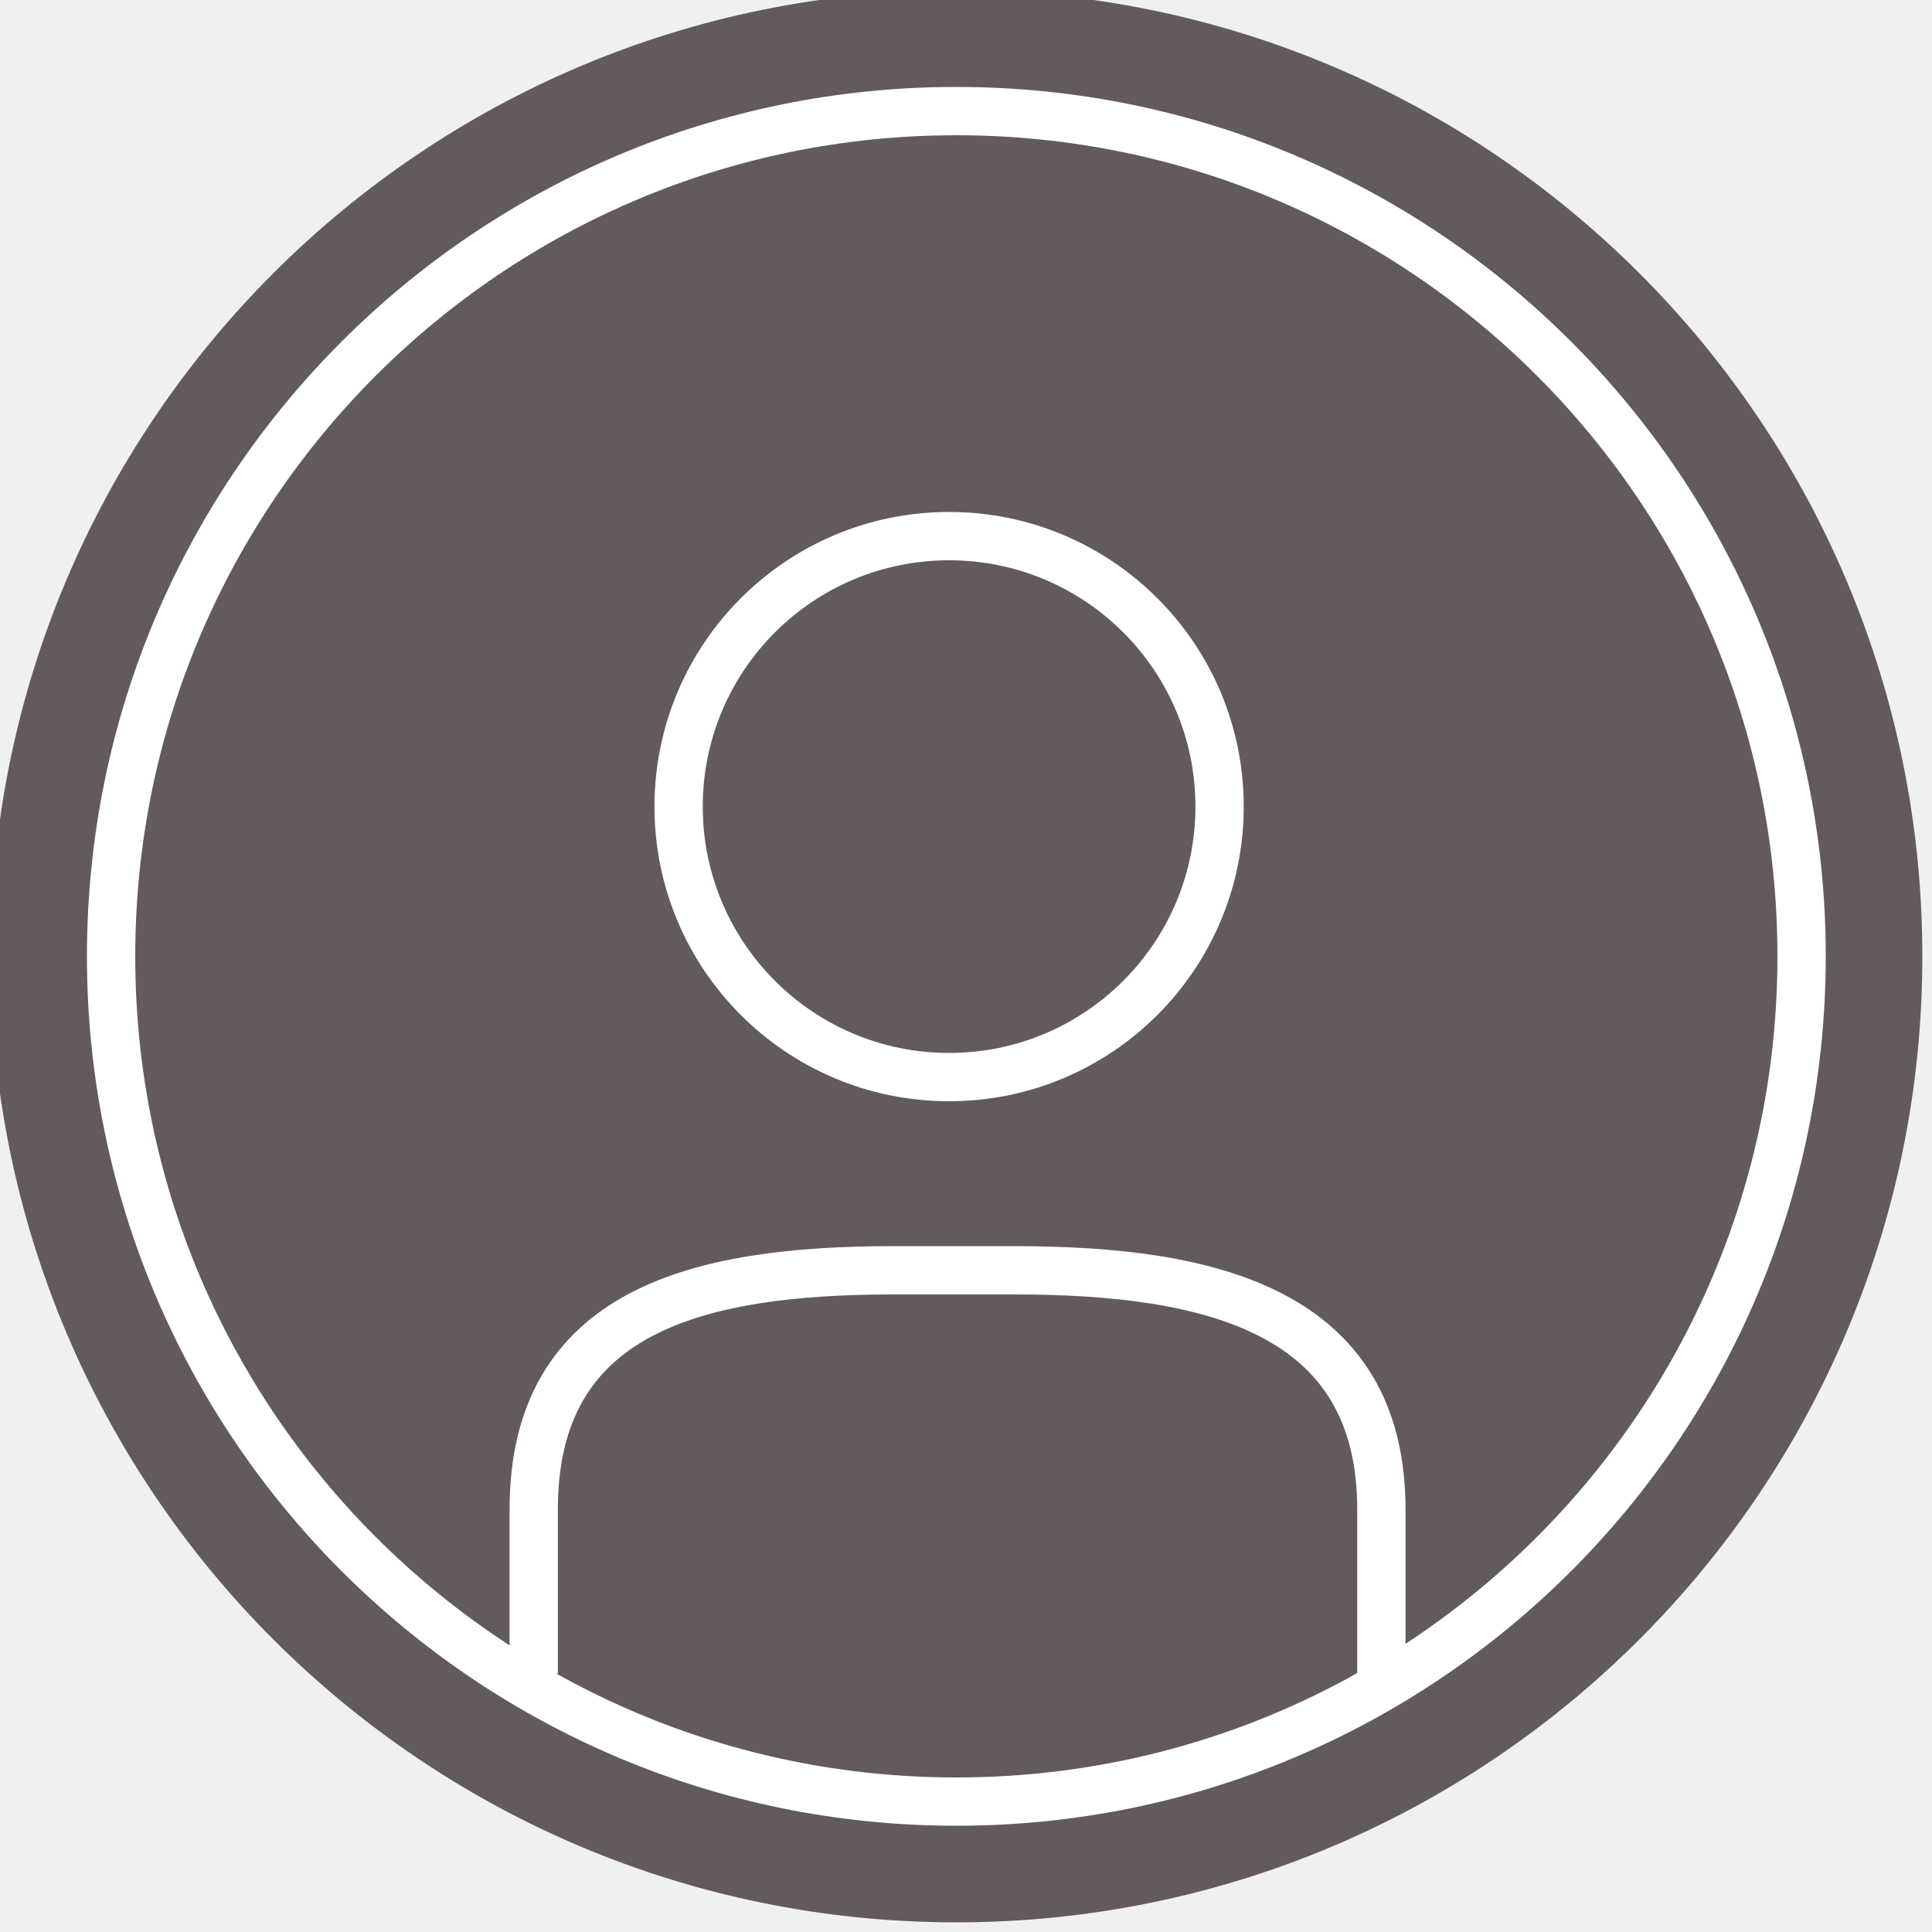
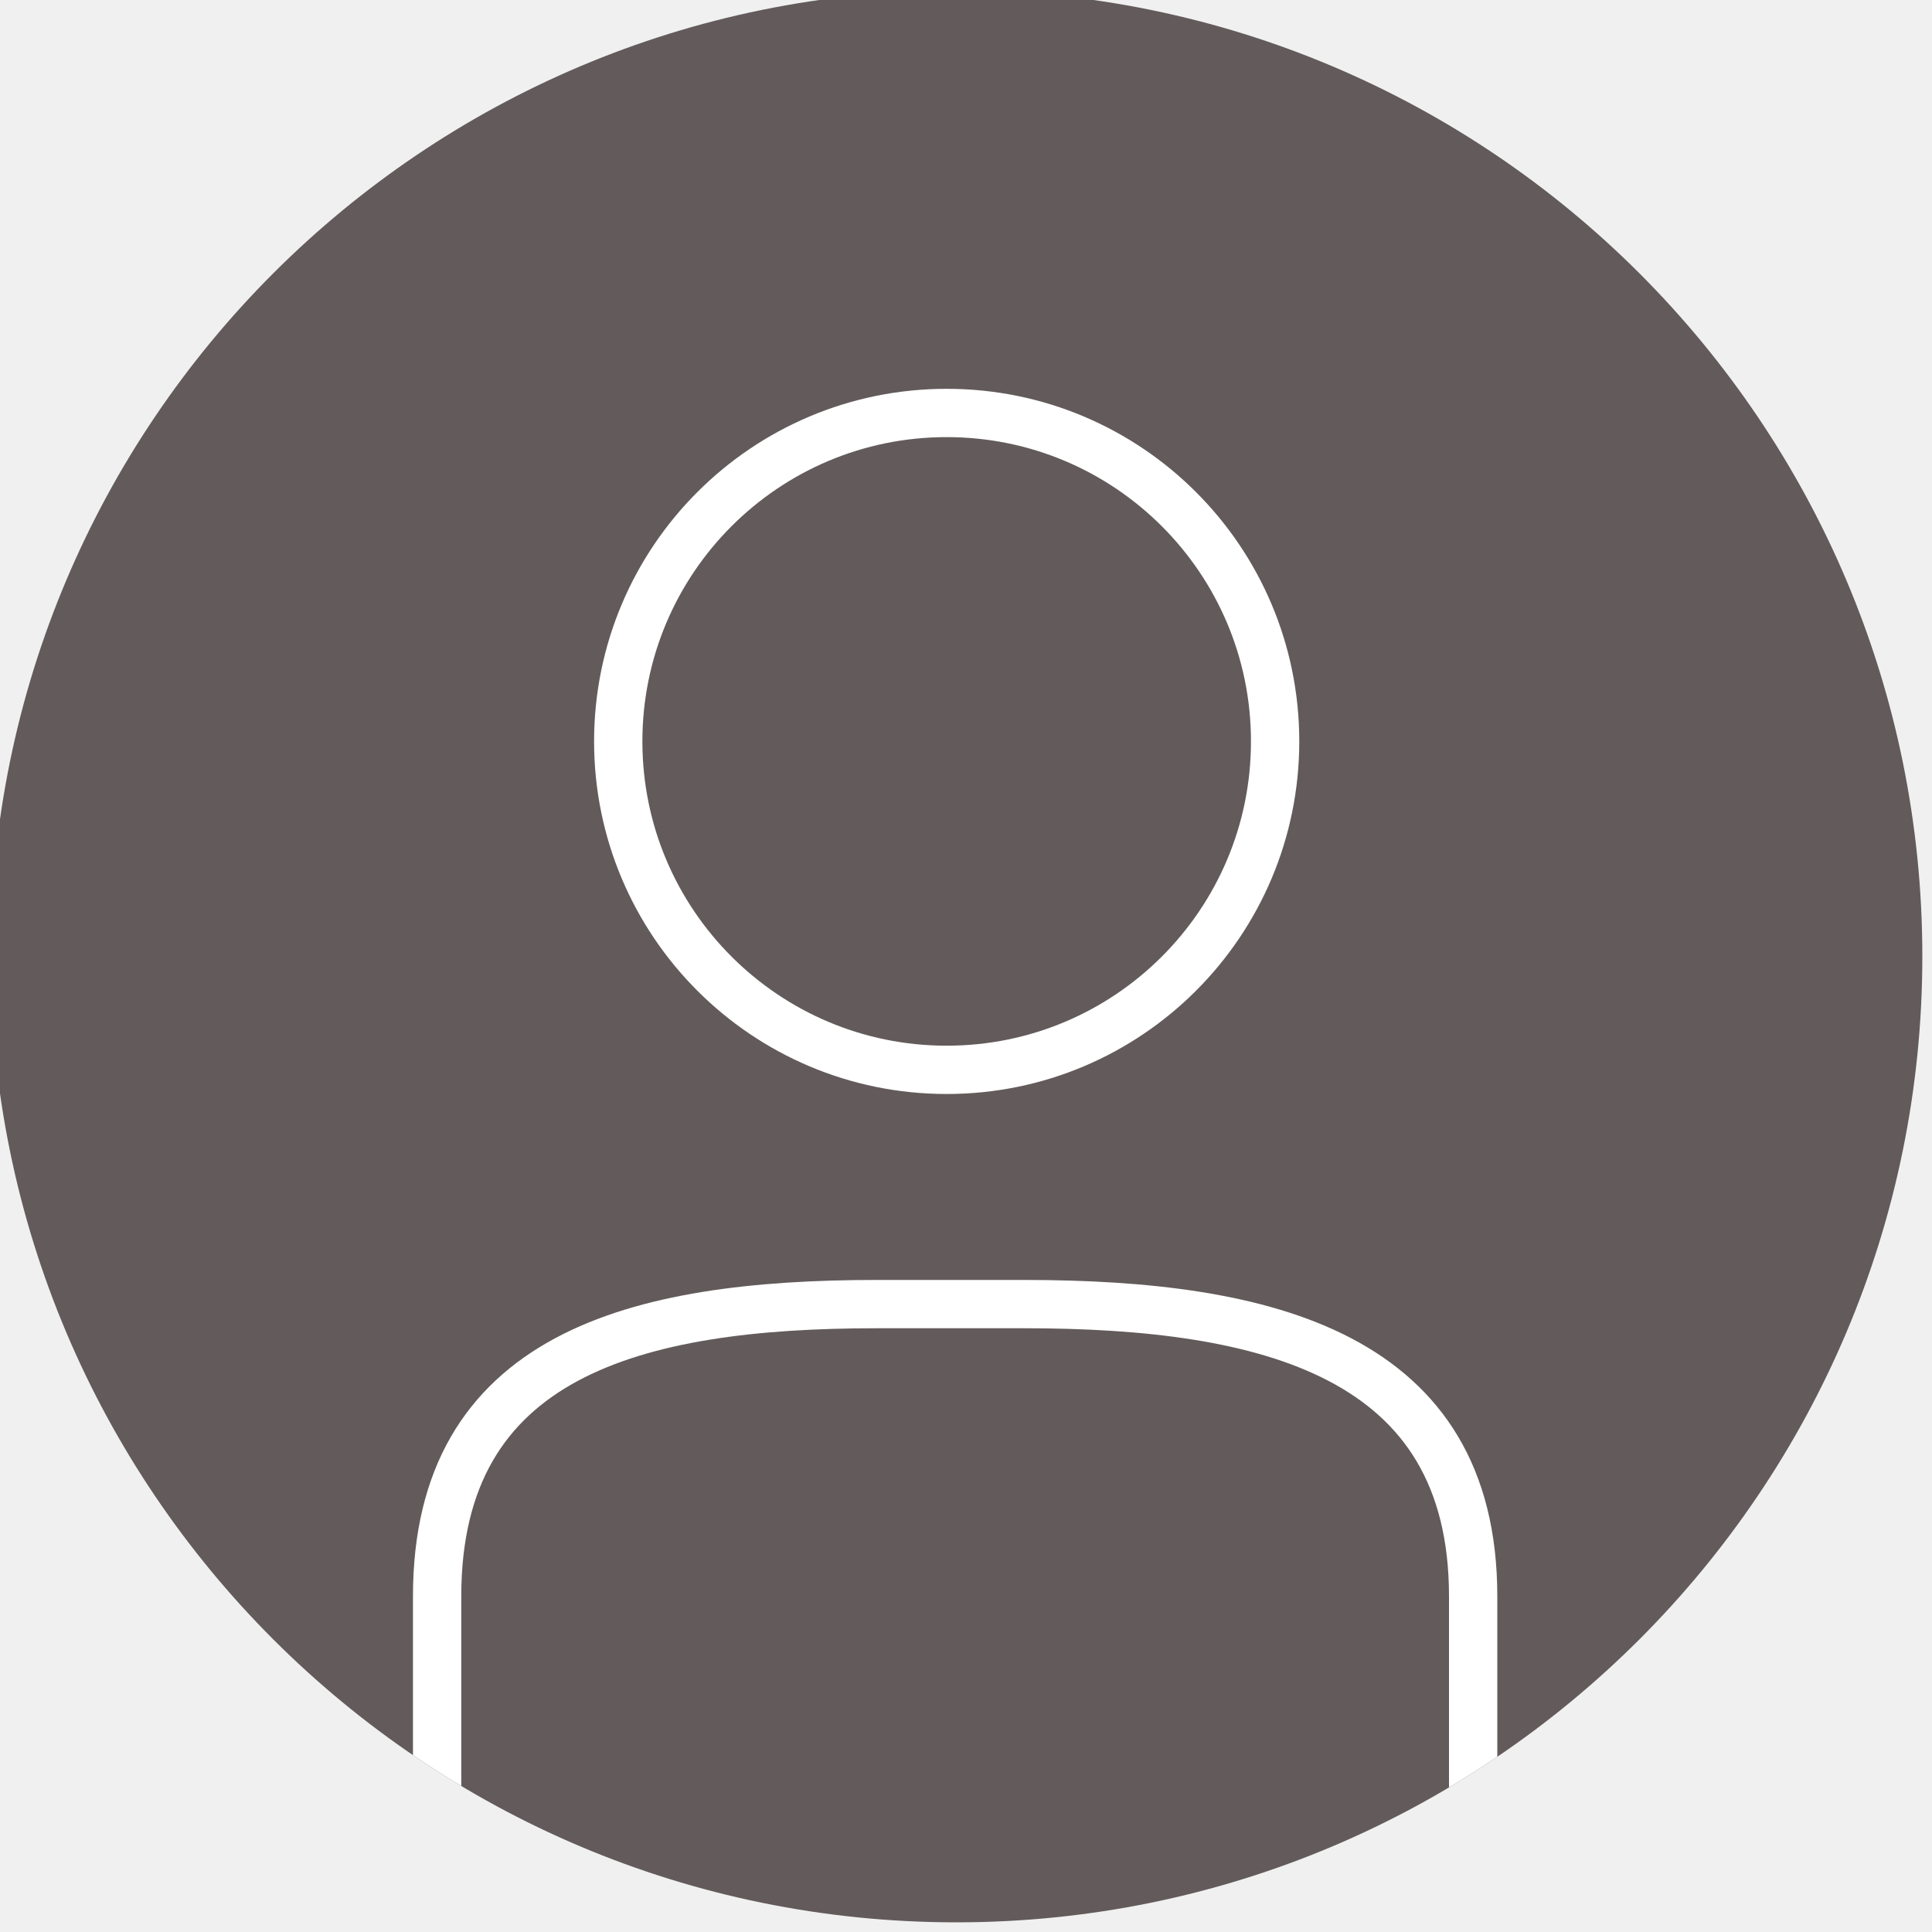
- <svg xmlns="http://www.w3.org/2000/svg" version="1.1" id="Layer_1" x="0px" y="0px" viewBox="0 0 80 80" enable-background="new 0 0 80 80" xml:space="preserve">
+ <svg xmlns="http://www.w3.org/2000/svg" xmlns:xlink="http://www.w3.org/1999/xlink" version="1.1" id="Layer_1" x="0px" y="0px" viewBox="0 0 80 80" enable-background="new 0 0 80 80" xml:space="preserve">
  <circle fill="#635B5B" cx="39.6" cy="39.6" r="40" />
-   <circle fill="none" stroke="#FFFFFF" stroke-width="2" stroke-miterlimit="10" cx="39.3" cy="33.4" r="11.2" />
-   <circle fill="none" stroke="#FFFFFF" stroke-width="2" stroke-miterlimit="10" cx="39.6" cy="39.6" r="35" />
-   <path fill="none" stroke="#FFFFFF" stroke-width="2" stroke-miterlimit="10" d="M57.2,69.4v-6.9c0-8.2-7-9.9-15.2-9.9h-5  c-8.2,0-14.9,1.7-14.9,9.9v6.8" />
+   <g>
+     <defs>
+       <circle id="SVGID_1_" cx="39.6" cy="39.6" r="40" />
+     </defs>
+     <clipPath id="SVGID_2_">
+       <use xlink:href="#SVGID_1_" overflow="visible" />
+     </clipPath>
+     <g clip-path="url(#SVGID_2_)">
+       <circle fill="none" stroke="#FFFFFF" stroke-width="2" stroke-miterlimit="10" cx="39.2" cy="30.7" r="13.6" />
+       <path fill="none" stroke="#FFFFFF" stroke-width="2" stroke-miterlimit="10" d="M61,74.5v-8.4c0-10-8.5-12.1-18.6-12.1h-6.1    c-10,0-18.2,2.1-18.2,12.1v8.3" />
+     </g>
+   </g>
</svg>
